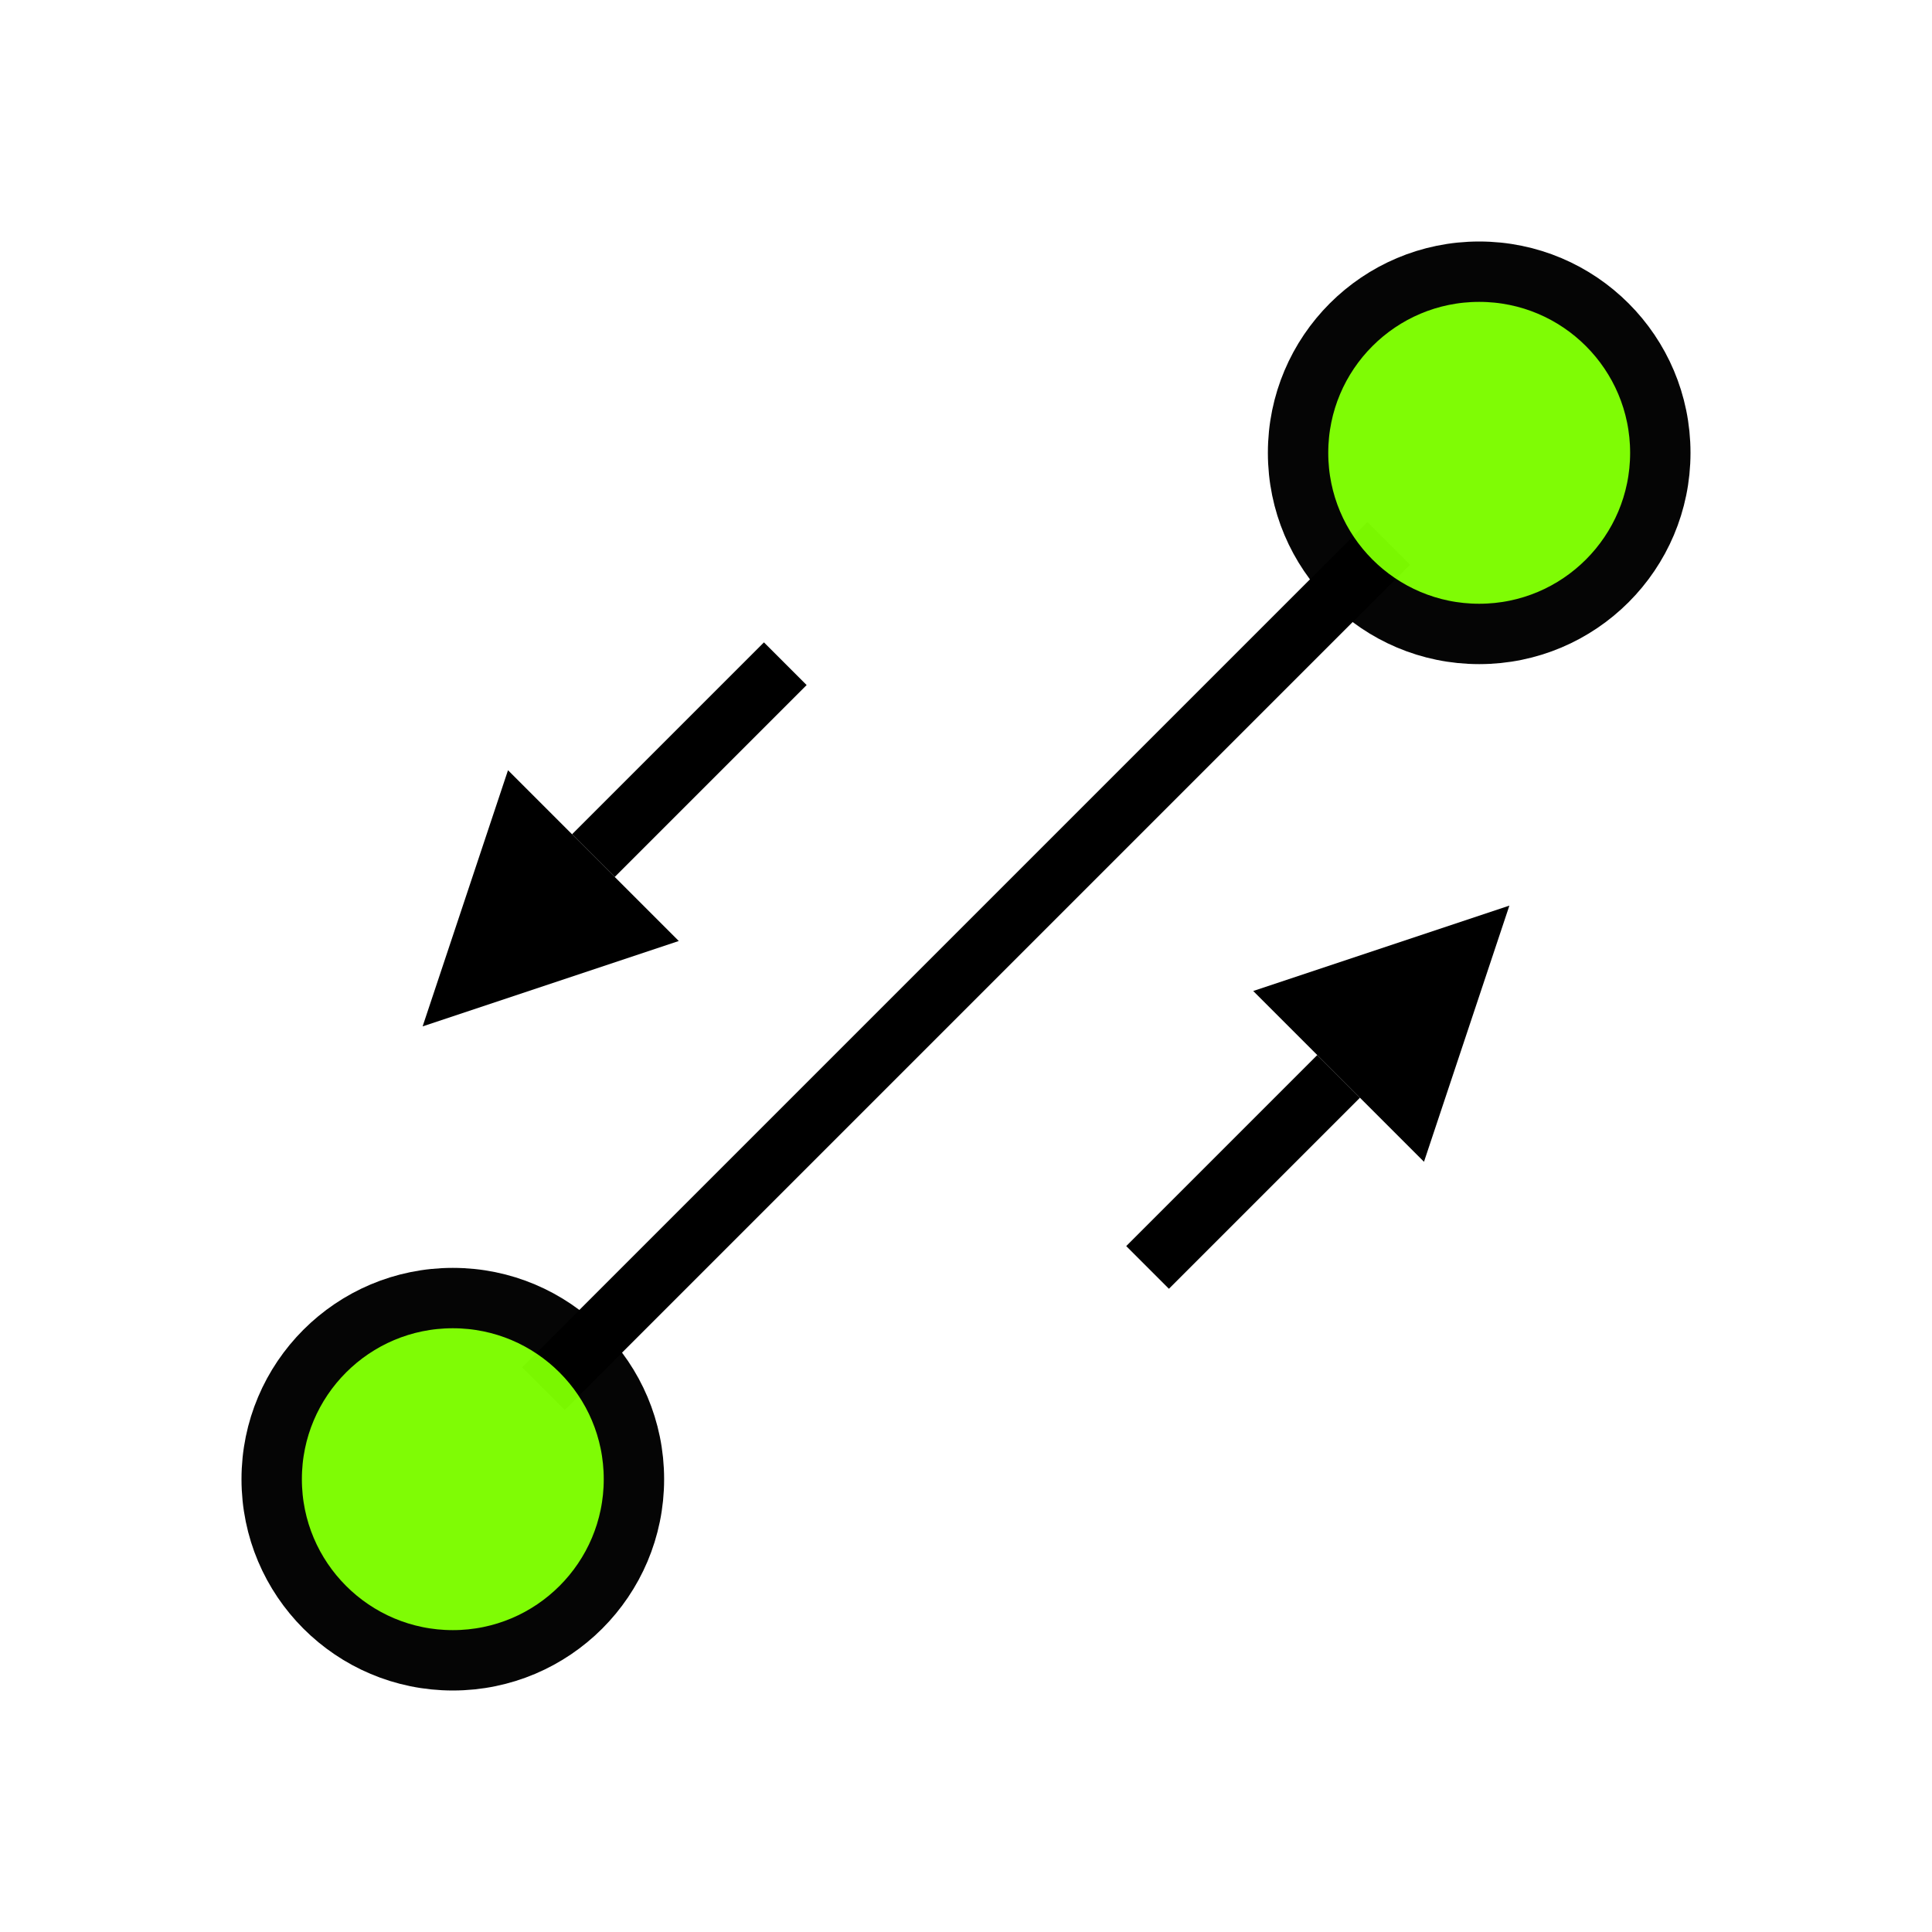
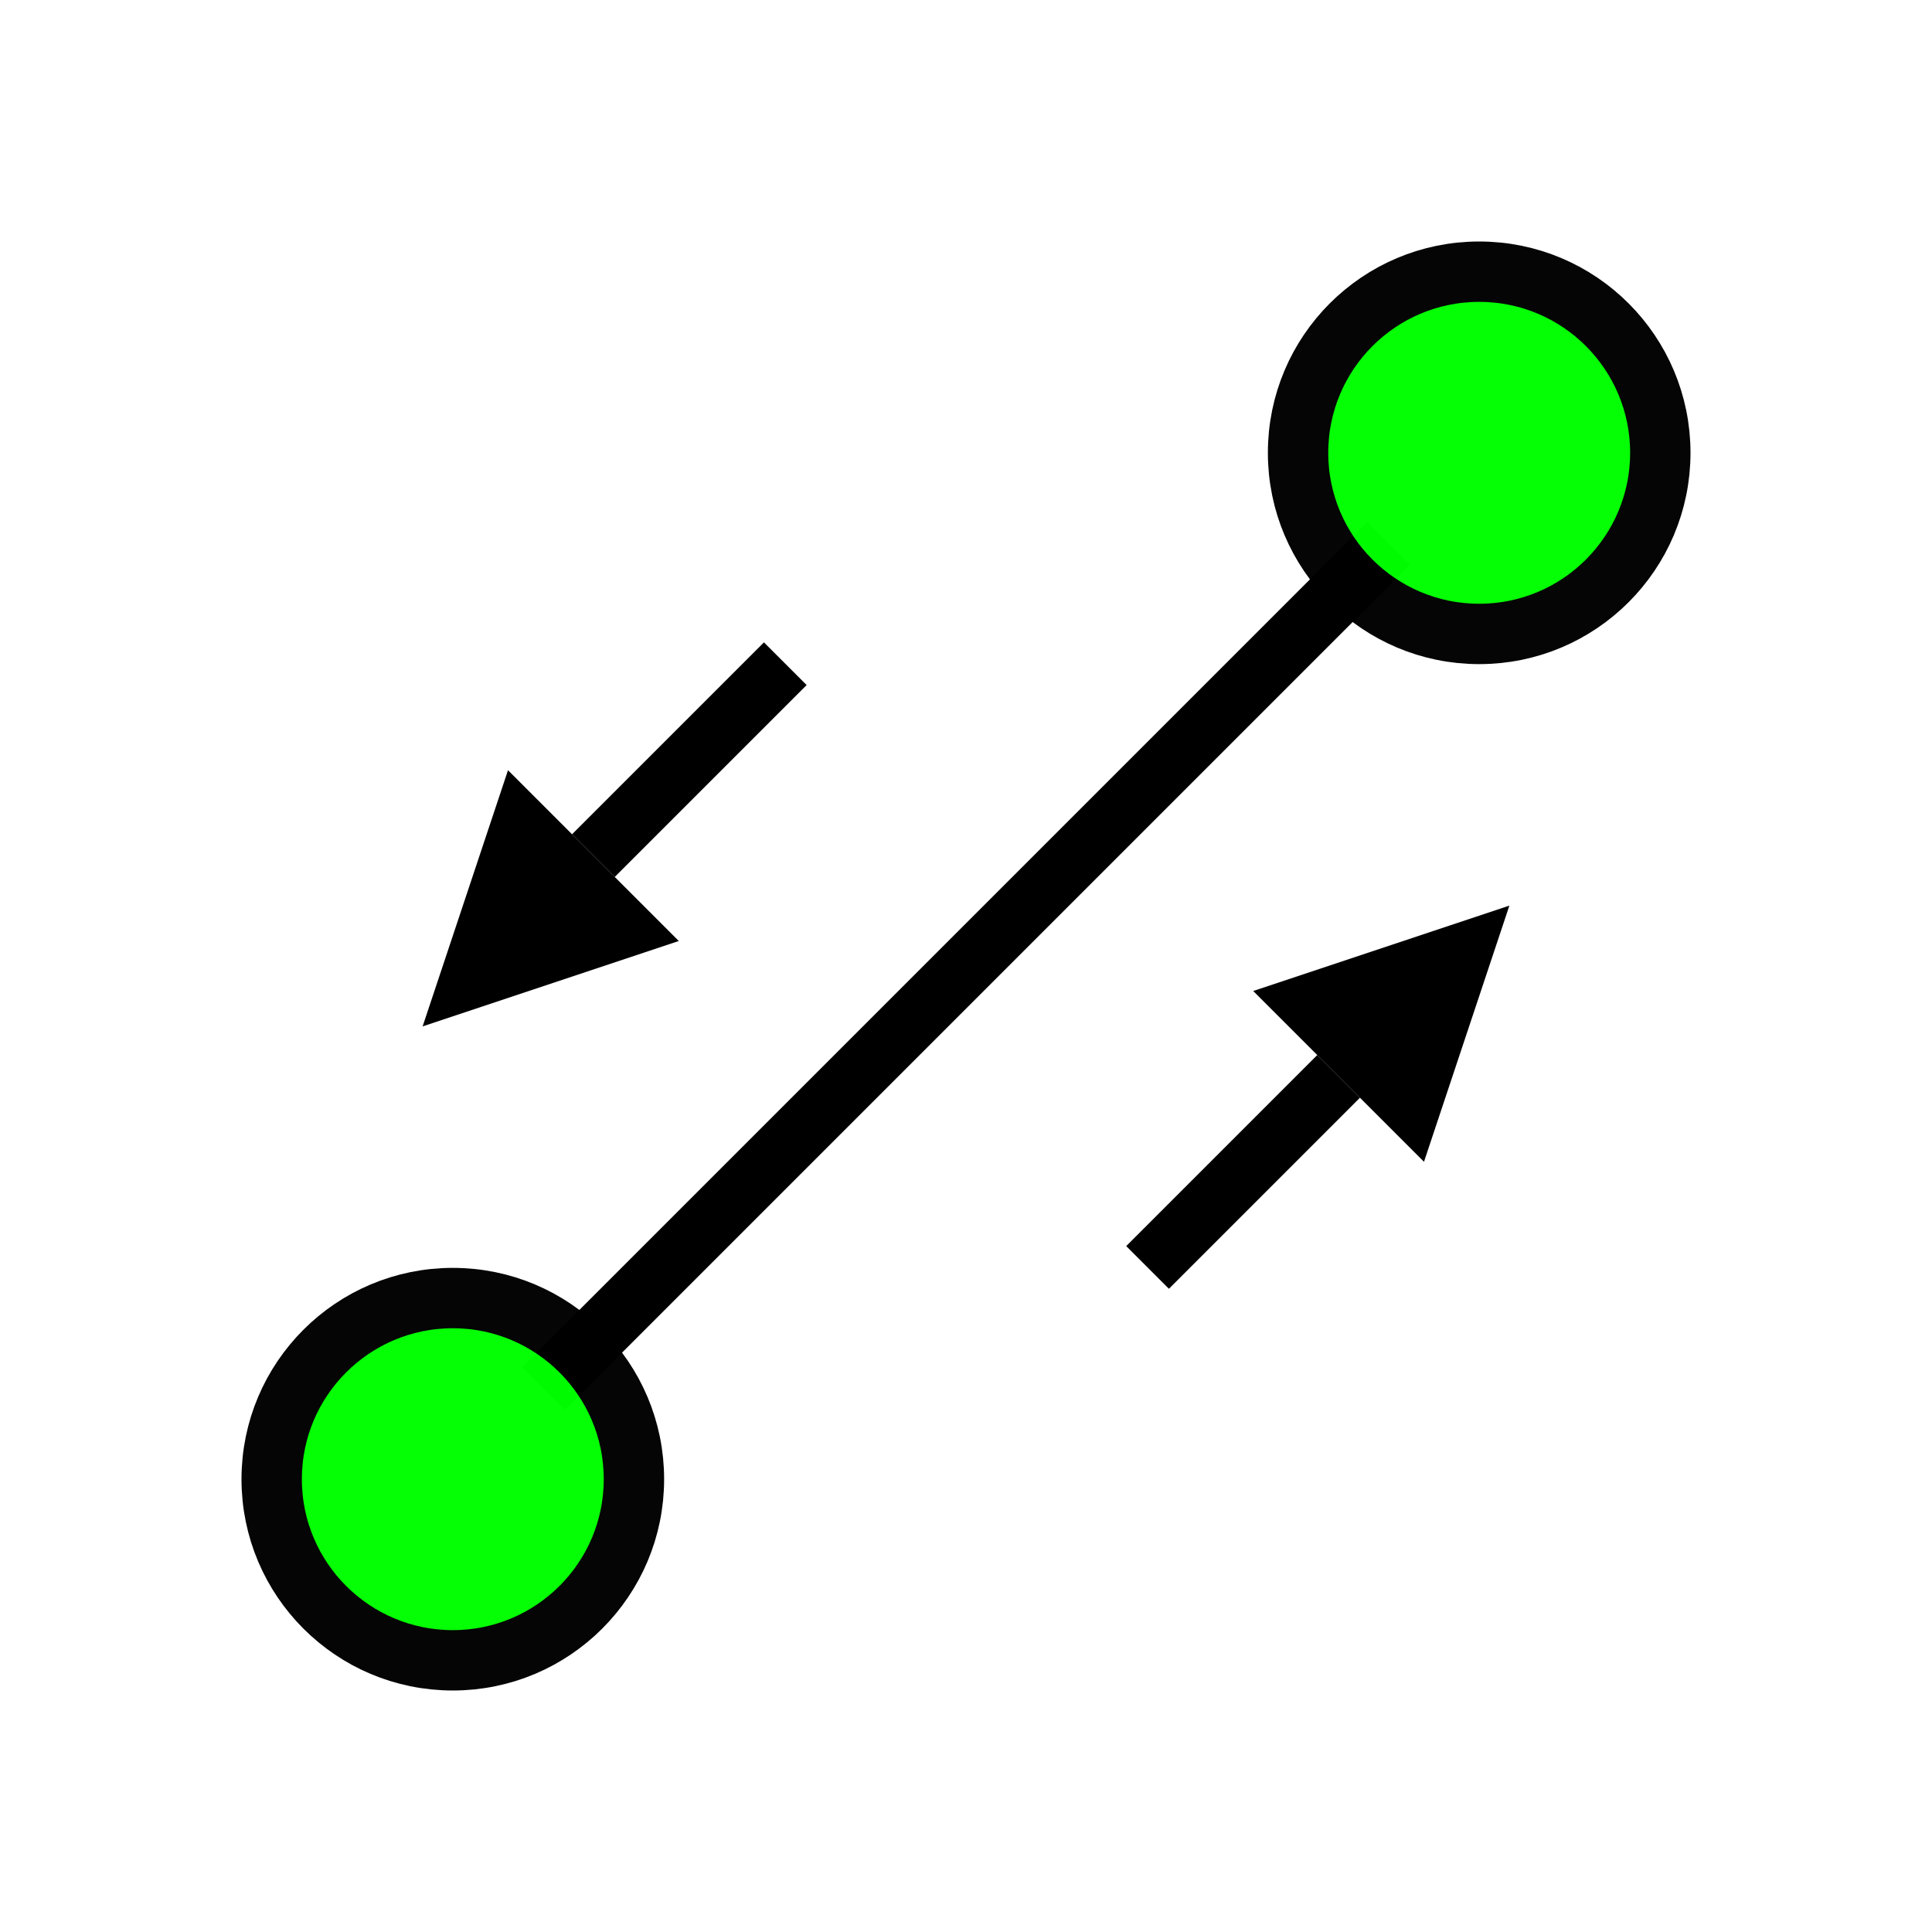
<svg xmlns="http://www.w3.org/2000/svg" version="1.1" id="svg2" viewBox="0 0 256 256" height="256" width="256">
  <defs id="defs4">
    <marker style="overflow:visible;" id="Arrow2Lend" refX="0.0" refY="0.0" orient="auto">
      <path transform="scale(1.1) rotate(180) translate(1,0)" d="M 8.719,4.034 L -2.207,0.016 L 8.719,-4.002 C 6.973,-1.63 6.983,1.616 8.719,4.034 z " style="fill-rule:evenodd;stroke-width:0.625;stroke-linejoin:round;stroke:#000000;stroke-opacity:1;fill:#000000;fill-opacity:1" id="path4196" />
    </marker>
    <marker style="overflow:visible" id="Arrow2Lstart" refX="0.0" refY="0.0" orient="auto">
      <path transform="scale(1.1) translate(1,0)" d="M 8.719,4.034 L -2.207,0.016 L 8.719,-4.002 C 6.973,-1.63 6.983,1.616 8.719,4.034 z " style="fill-rule:evenodd;stroke-width:0.625;stroke-linejoin:round;stroke:#000000;stroke-opacity:1;fill:#000000;fill-opacity:1" id="path4193" />
    </marker>
    <marker style="overflow:visible" id="Arrow1Mstart" refX="0.0" refY="0.0" orient="auto">
      <path transform="scale(0.4) translate(10,0)" style="fill-rule:evenodd;stroke:#000000;stroke-width:1pt;stroke-opacity:1;fill:#000000;fill-opacity:1" d="M 0.0,0.0 L 5.0,-5.0 L -12.5,0.0 L 5.0,5.0 L 0.0,0.0 z " id="path4181" />
    </marker>
  </defs>
  <g id="g8895">
    <path id="path4163" d="M 72,184 L 184,72" style="fill:none;fill-rule:evenodd;stroke:#000000;stroke-width:8;stroke-linecap:butt;stroke-linejoin:miter;stroke-miterlimit:4;stroke-dasharray:none;stroke-opacity:1" />
-     <circle transform="translate(8,16)" r="24" cy="180" cx="52" id="path4146" style="opacity:0.98;fill:#7cfc00;fill-opacity:1;stroke:#000000;stroke-width:8;stroke-linecap:butt;stroke-linejoin:bevel;stroke-miterlimit:4;stroke-dasharray:none;stroke-dashoffset:6;stroke-opacity:1" />
-     <circle transform="translate(-8,-120)" r="24" cy="180" cx="204" id="path4146-5" style="opacity:0.98;fill:#7cfc00;fill-opacity:1;stroke:#000000;stroke-width:8;stroke-linecap:butt;stroke-linejoin:bevel;stroke-miterlimit:4;stroke-dasharray:none;stroke-dashoffset:6;stroke-opacity:1" />
+     <circle transform="translate(8,16)" r="24" cy="180" cx="52" id="path4146" style="opacity:0.98;fill:#00ff00;fill-opacity:1;stroke:#000000;stroke-width:8;stroke-linecap:butt;stroke-linejoin:bevel;stroke-miterlimit:4;stroke-dasharray:none;stroke-dashoffset:6;stroke-opacity:1" />
+     <circle transform="translate(-8,-120)" r="24" cy="180" cx="204" id="path4146-5" style="opacity:0.98;fill:#00ff00;fill-opacity:1;stroke:#000000;stroke-width:8;stroke-linecap:butt;stroke-linejoin:bevel;stroke-miterlimit:4;stroke-dasharray:none;stroke-dashoffset:6;stroke-opacity:1" />
    <g transform="matrix(0.7071068,-0.7071068,0.7071068,0.7071068,-59.96552,87.91674)" id="g8891">
      <path style="color:#000000;fill:#000000;fill-rule:evenodd;stroke:none;stroke-width:1;stroke-linecap:butt;stroke-linejoin:miter;marker:none;marker-start:none;marker-mid:none;marker-end:none;stroke-miterlimit:4;stroke-dasharray:none;stroke-dashoffset:0;stroke-opacity:1;visibility:visible;display:inline;overflow:visible;enable-background:accumulate" d="M 80,132 C 80,121.333 80,110.667 80,100 C 80,100 80,100 80,100 C 69.333,105.333 58.667,110.667 48,116 C 48,116 48,116 48,116 C 58.667,121.333 69.333,126.667 80,132 z " id="path4488" />
      <path style="fill:none;fill-rule:evenodd;stroke:#000000;stroke-width:8;stroke-linecap:butt;stroke-linejoin:miter;stroke-miterlimit:4;stroke-dasharray:none;stroke-opacity:1" d="M 80,116 L 115.96,116" id="path4194" />
    </g>
    <g transform="matrix(0.7071068,-0.7071068,0.7071068,0.7071068,-29.1026,185.0538)" id="g8887">
      <path style="color:#000000;fill:#000000;fill-rule:evenodd;stroke:none;stroke-width:1;stroke-linecap:butt;stroke-linejoin:miter;marker:none;marker-start:none;marker-mid:none;marker-end:none;stroke-miterlimit:4;stroke-dasharray:none;stroke-dashoffset:0;stroke-opacity:1;visibility:visible;display:inline;overflow:visible;enable-background:accumulate" d="M 176,100 C 176,110.667 176,121.333 176,132 C 176,132 176,132 176,132 C 186.667,126.667 197.333,121.333 208,116 C 208,116 208,116 208,116 C 197.333,110.667 186.667,105.333 176,100 z " id="path4499" />
      <path style="fill:none;fill-rule:evenodd;stroke:#000000;stroke-width:8;stroke-linecap:butt;stroke-linejoin:miter;stroke-miterlimit:4;stroke-dasharray:none;stroke-opacity:1" d="M 140.201,116 L 176,116" id="path4197" />
    </g>
  </g>
</svg>
